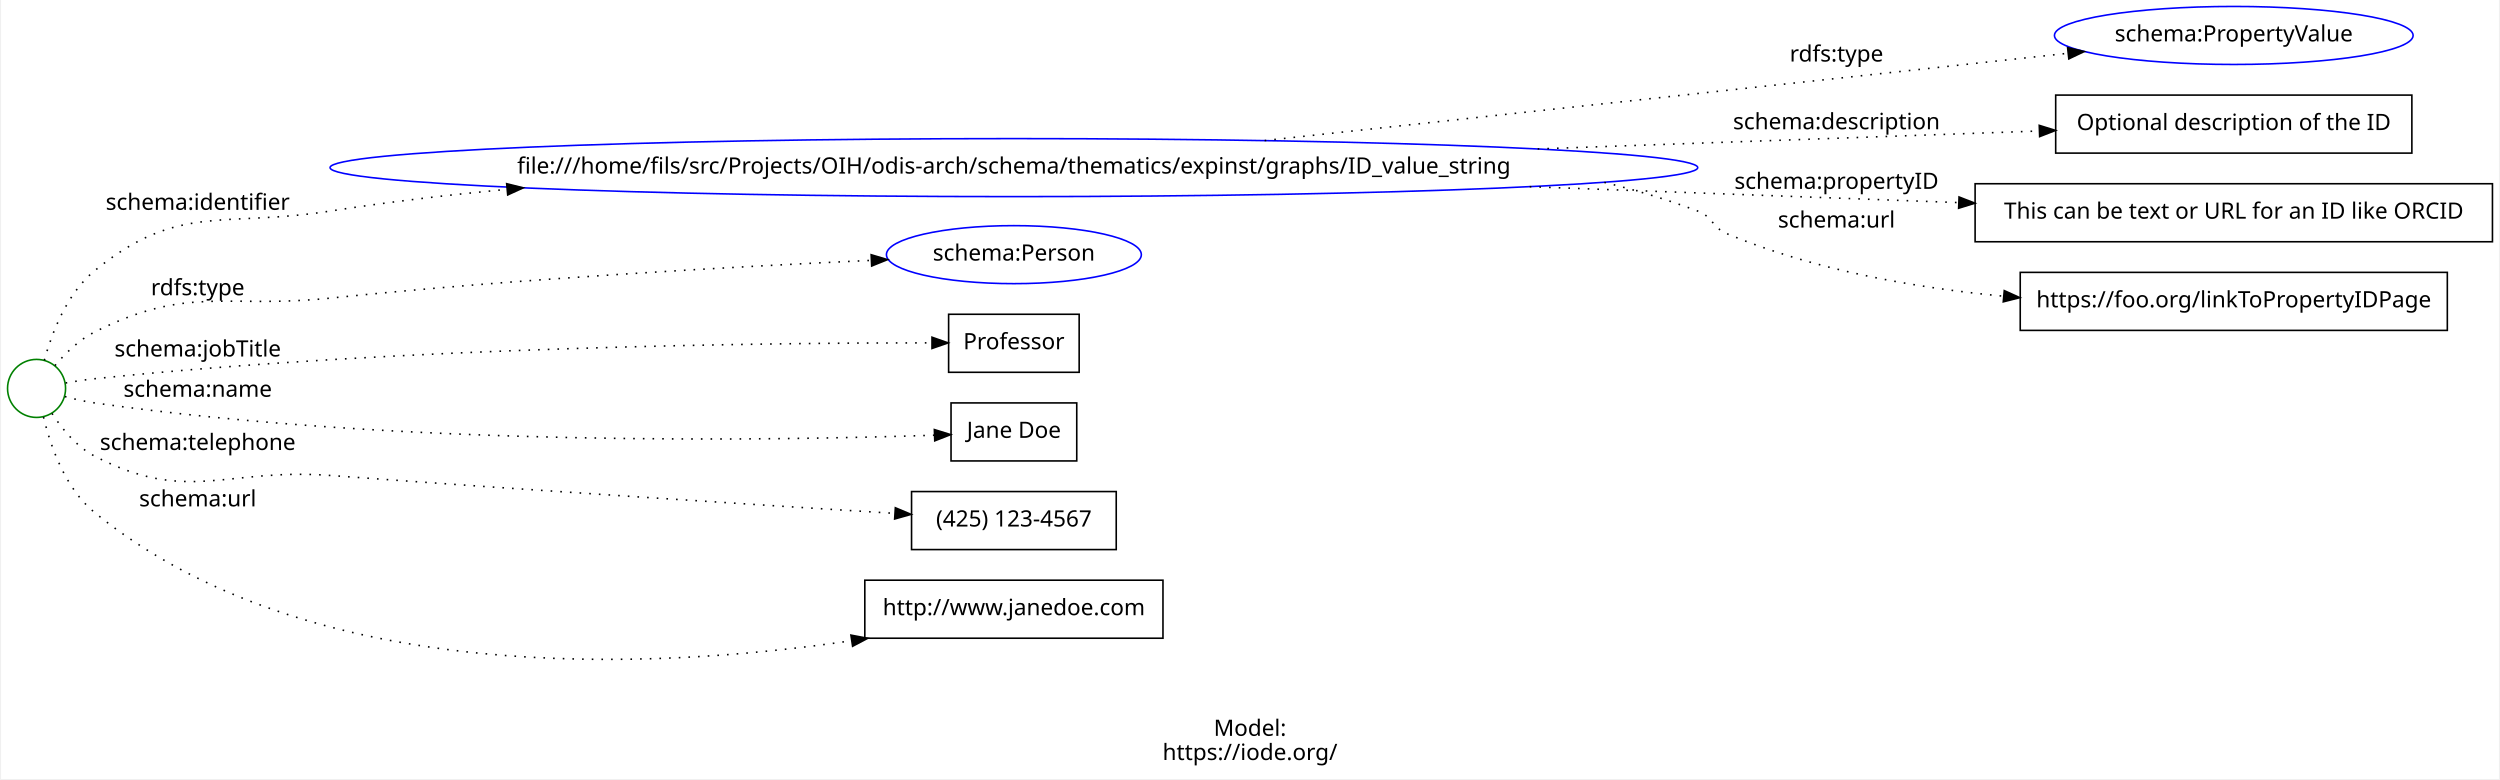
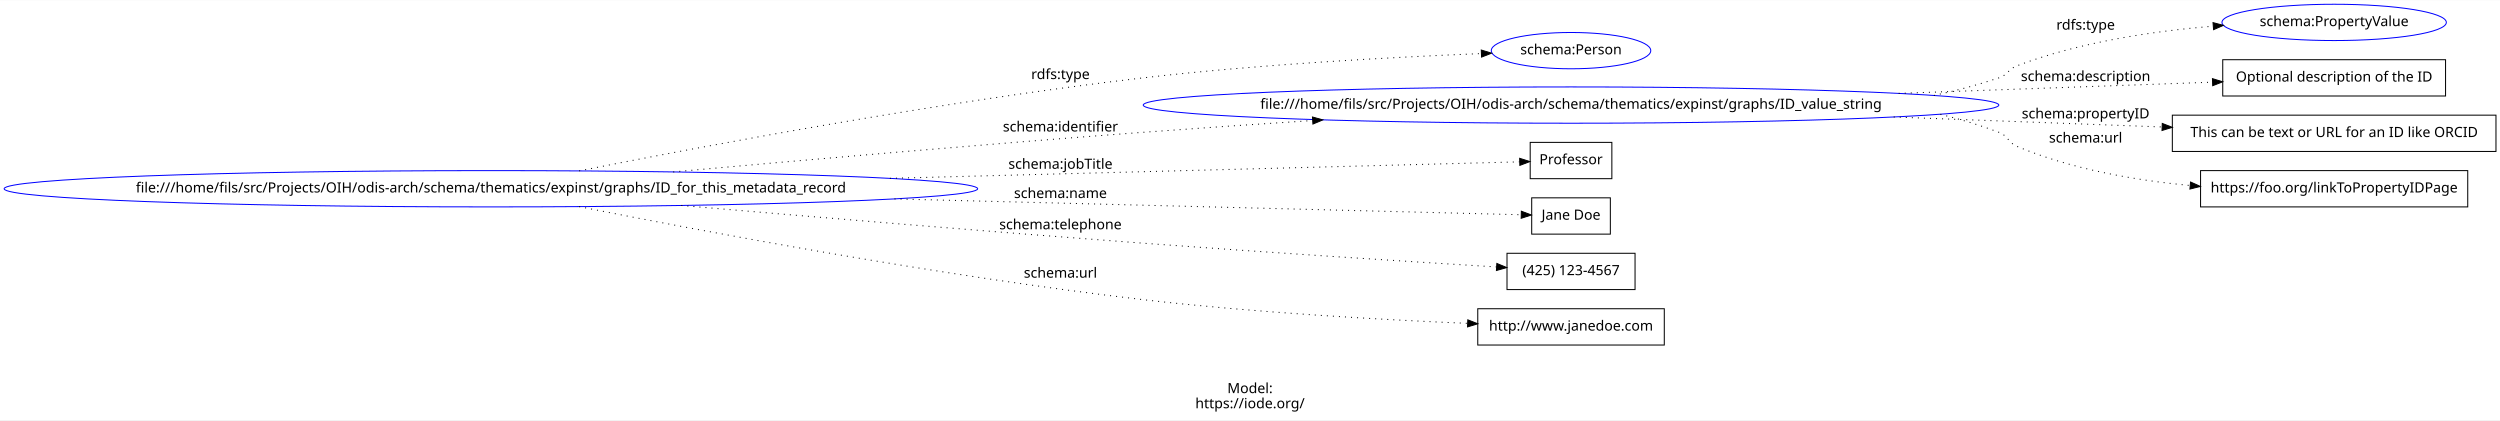
- <svg xmlns="http://www.w3.org/2000/svg" width="1550pt" height="483pt" viewBox="0.00 0.00 1549.82 483.37">
-   <g id="graph0" class="graph" transform="scale(1 1) rotate(0) translate(4 479.37)">
-     <polygon fill="white" stroke="transparent" points="-4,4 -4,-479.37 1545.82,-479.37 1545.82,4 -4,4" />
-     <text text-anchor="middle" x="770.91" y="-22.8" font-family="Times-Roman" font-size="14.00">Model:</text>
-     <text text-anchor="middle" x="770.91" y="-7.8" font-family="Times-Roman" font-size="14.00">https://iode.org/</text>
+ <svg xmlns="http://www.w3.org/2000/svg" width="2480pt" height="417pt" viewBox="0.00 0.00 2479.64 416.50">
+   <g id="graph0" class="graph" transform="scale(1 1) rotate(0) translate(4 412.5)">
+     <polygon fill="white" stroke="transparent" points="-4,4 -4,-412.5 2475.64,-412.5 2475.64,4 -4,4" />
+     <text text-anchor="middle" x="1235.82" y="-22.8" font-family="Times-Roman" font-size="14.00">Model:</text>
+     <text text-anchor="middle" x="1235.82" y="-7.8" font-family="Times-Roman" font-size="14.00">https://iode.org/</text>
    <g id="node1" class="node">
-       <ellipse fill="none" stroke="blue" cx="624.41" cy="-375.37" rx="424.32" ry="18" />
-       <text text-anchor="middle" x="624.41" y="-371.67" font-family="Times-Roman" font-size="14.00">file:///home/fils/src/Projects/OIH/odis-arch/schema/thematics/expinst/graphs/ID_value_string</text>
+       <ellipse fill="none" stroke="blue" cx="482.91" cy="-225.5" rx="482.81" ry="18" />
+       <text text-anchor="middle" x="482.91" y="-221.8" font-family="Times-Roman" font-size="14.00">file:///home/fils/src/Projects/OIH/odis-arch/schema/thematics/expinst/graphs/ID_for_this_metadata_record</text>
    </g>
    <g id="node2" class="node">
-       <ellipse fill="none" stroke="blue" cx="1381.32" cy="-457.37" rx="111.28" ry="18" />
-       <text text-anchor="middle" x="1381.32" y="-453.67" font-family="Times-Roman" font-size="14.00">schema:PropertyValue</text>
+       <ellipse fill="none" stroke="blue" cx="1554.23" cy="-362.5" rx="79.09" ry="18" />
+       <text text-anchor="middle" x="1554.23" y="-358.8" font-family="Times-Roman" font-size="14.00">schema:Person</text>
    </g>
    <g id="edge1" class="edge">
-       <path fill="none" stroke="black" stroke-dasharray="1,5" d="M780,-392.16C928.99,-408.35 1150.17,-432.37 1278.33,-446.29" />
-       <polygon fill="black" stroke="black" points="1278.21,-449.8 1288.53,-447.4 1278.97,-442.84 1278.21,-449.8" />
-       <text text-anchor="middle" x="1134.82" y="-441.17" font-family="Times-Roman" font-size="14.00">rdfs:type</text>
+       <path fill="none" stroke="black" stroke-dasharray="1,5" d="M570.46,-243.22C694.01,-267.83 928.28,-311.98 1129.81,-335.5 1245.29,-348.98 1379.32,-356.1 1465.14,-359.58" />
+       <polygon fill="black" stroke="black" points="1465.23,-363.09 1475.36,-359.99 1465.5,-356.09 1465.23,-363.09" />
+       <text text-anchor="middle" x="1047.81" y="-334.3" font-family="Times-Roman" font-size="14.00">rdfs:type</text>
    </g>
    <g id="node3" class="node">
-       <polygon fill="none" stroke="black" points="1270.82,-384.37 1270.82,-420.37 1491.82,-420.37 1491.82,-384.37 1270.82,-384.37" />
-       <text text-anchor="middle" x="1381.32" y="-398.67" font-family="Times-Roman" font-size="14.00">Optional description of the ID</text>
+       <ellipse fill="none" stroke="blue" cx="1554.23" cy="-308.5" rx="424.32" ry="18" />
+       <text text-anchor="middle" x="1554.23" y="-304.8" font-family="Times-Roman" font-size="14.00">file:///home/fils/src/Projects/OIH/odis-arch/schema/thematics/expinst/graphs/ID_value_string</text>
    </g>
    <g id="edge2" class="edge">
-       <path fill="none" stroke="black" stroke-dasharray="1,5" d="M949.4,-386.96C1059.88,-390.91 1176.6,-395.09 1260.66,-398.09" />
-       <polygon fill="black" stroke="black" points="1260.62,-401.59 1270.74,-398.45 1260.87,-394.6 1260.62,-401.59" />
-       <text text-anchor="middle" x="1134.82" y="-399.17" font-family="Times-Roman" font-size="14.00">schema:description</text>
+       <path fill="none" stroke="black" stroke-dasharray="1,5" d="M663.75,-242.2C793.28,-253.96 972.26,-269.65 1129.81,-281.5 1184.09,-285.58 1242.32,-289.56 1297.69,-293.15" />
+       <polygon fill="black" stroke="black" points="1297.79,-296.66 1307.99,-293.81 1298.24,-289.68 1297.79,-296.66" />
+       <text text-anchor="middle" x="1047.81" y="-282.3" font-family="Times-Roman" font-size="14.00">schema:identifier</text>
    </g>
    <g id="node4" class="node">
-       <polygon fill="none" stroke="black" points="1220.82,-329.37 1220.82,-365.37 1541.82,-365.37 1541.82,-329.37 1220.82,-329.37" />
-       <text text-anchor="middle" x="1381.32" y="-343.67" font-family="Times-Roman" font-size="14.00">This can be text or URL for an ID like ORCID</text>
+       <polygon fill="none" stroke="black" points="1513.73,-235.5 1513.73,-271.5 1594.73,-271.5 1594.73,-235.5 1513.73,-235.5" />
+       <text text-anchor="middle" x="1554.23" y="-249.8" font-family="Times-Roman" font-size="14.00">Professor</text>
    </g>
    <g id="edge3" class="edge">
-       <path fill="none" stroke="black" stroke-dasharray="1,5" d="M944.47,-363.54C1035.93,-360.15 1132.07,-356.58 1210.73,-353.66" />
-       <polygon fill="black" stroke="black" points="1210.86,-357.16 1220.72,-353.29 1210.6,-350.16 1210.86,-357.16" />
-       <text text-anchor="middle" x="1134.82" y="-362.17" font-family="Times-Roman" font-size="14.00">schema:propertyID</text>
+       <path fill="none" stroke="black" stroke-dasharray="1,5" d="M878.66,-235.84C1115.6,-242.04 1391.96,-249.28 1503.15,-252.19" />
+       <polygon fill="black" stroke="black" points="1503.3,-255.69 1513.39,-252.46 1503.48,-248.7 1503.3,-255.69" />
+       <text text-anchor="middle" x="1047.81" y="-245.3" font-family="Times-Roman" font-size="14.00">schema:jobTitle</text>
    </g>
    <g id="node5" class="node">
-       <polygon fill="none" stroke="black" points="1248.82,-274.37 1248.82,-310.37 1513.82,-310.37 1513.82,-274.37 1248.82,-274.37" />
-       <text text-anchor="middle" x="1381.32" y="-288.67" font-family="Times-Roman" font-size="14.00">https://foo.org/linkToPropertyIDPage</text>
+       <polygon fill="none" stroke="black" points="1515.23,-180.5 1515.23,-216.5 1593.23,-216.5 1593.23,-180.5 1515.23,-180.5" />
+       <text text-anchor="middle" x="1554.23" y="-194.8" font-family="Times-Roman" font-size="14.00">Jane Doe</text>
    </g>
    <g id="edge4" class="edge">
-       <path fill="none" stroke="black" stroke-dasharray="1,5" d="M990.77,-366.2C1010.67,-361.34 1030.14,-355.45 1048.82,-348.37 1058.3,-344.78 1057.48,-338.29 1066.82,-334.37 1120.34,-311.93 1183.09,-300.86 1238.33,-295.59" />
-       <polygon fill="black" stroke="black" points="1238.91,-299.06 1248.56,-294.68 1238.29,-292.08 1238.91,-299.06" />
-       <text text-anchor="middle" x="1134.82" y="-338.17" font-family="Times-Roman" font-size="14.00">schema:url</text>
+       <path fill="none" stroke="black" stroke-dasharray="1,5" d="M883.22,-215.42C1120.33,-209.43 1395.46,-202.48 1504.82,-199.72" />
+       <polygon fill="black" stroke="black" points="1504.97,-203.22 1514.88,-199.47 1504.8,-196.22 1504.97,-203.22" />
+       <text text-anchor="middle" x="1047.81" y="-216.3" font-family="Times-Roman" font-size="14.00">schema:name</text>
    </g>
    <g id="node6" class="node">
-       <ellipse fill="none" stroke="green" cx="18" cy="-238.37" rx="18" ry="18" />
+       <polygon fill="none" stroke="black" points="1490.73,-125.5 1490.73,-161.5 1617.73,-161.5 1617.73,-125.5 1490.73,-125.5" />
+       <text text-anchor="middle" x="1554.23" y="-139.8" font-family="Times-Roman" font-size="14.00">(425) 123-4567</text>
+     </g>
+     <g id="edge5" class="edge">
+       <path fill="none" stroke="black" stroke-dasharray="1,5" d="M671.79,-208.93C800.64,-197.77 975.52,-183.05 1129.81,-171.5 1252.83,-162.29 1396.06,-153.15 1480.44,-147.93" />
+       <polygon fill="black" stroke="black" points="1480.67,-151.42 1490.43,-147.31 1480.24,-144.43 1480.67,-151.42" />
+       <text text-anchor="middle" x="1047.81" y="-185.3" font-family="Times-Roman" font-size="14.00">schema:telephone</text>
+     </g>
+     <g id="node7" class="node">
+       <polygon fill="none" stroke="black" points="1461.73,-70.5 1461.73,-106.5 1646.73,-106.5 1646.73,-70.5 1461.73,-70.5" />
+       <text text-anchor="middle" x="1554.23" y="-84.8" font-family="Times-Roman" font-size="14.00">http://www.janedoe.com</text>
    </g>
    <g id="edge6" class="edge">
-       <path fill="none" stroke="black" stroke-dasharray="1,5" d="M22.82,-255.77C27.39,-272.48 36.71,-297.22 54,-311.37 105.8,-353.77 133.87,-337.98 200,-348.37 235.49,-353.95 272.82,-358.38 310,-361.91" />
-       <polygon fill="black" stroke="black" points="309.69,-365.39 319.97,-362.83 310.33,-358.42 309.69,-365.39" />
-       <text text-anchor="middle" x="118" y="-349.17" font-family="Times-Roman" font-size="14.00">schema:identifier</text>
-     </g>
-     <g id="node7" class="node">
-       <ellipse fill="none" stroke="blue" cx="624.41" cy="-321.37" rx="79.09" ry="18" />
-       <text text-anchor="middle" x="624.41" y="-317.67" font-family="Times-Roman" font-size="14.00">schema:Person</text>
-     </g>
-     <g id="edge5" class="edge">
-       <path fill="none" stroke="black" stroke-dasharray="1,5" d="M29.42,-252.53C35.69,-259.97 44.32,-268.52 54,-273.37 112.62,-302.72 134.79,-287.61 200,-294.37 315.81,-306.37 450.04,-313.85 535.78,-317.81" />
-       <polygon fill="black" stroke="black" points="535.85,-321.32 546,-318.28 536.17,-314.32 535.85,-321.32" />
-       <text text-anchor="middle" x="118" y="-296.17" font-family="Times-Roman" font-size="14.00">rdfs:type</text>
+       <path fill="none" stroke="black" stroke-dasharray="1,5" d="M570.46,-207.78C694.01,-183.17 928.28,-139.02 1129.81,-115.5 1239.42,-102.71 1365.76,-95.64 1451.7,-91.98" />
+       <polygon fill="black" stroke="black" points="1451.87,-95.48 1461.71,-91.56 1451.57,-88.48 1451.87,-95.48" />
+       <text text-anchor="middle" x="1047.81" y="-137.3" font-family="Times-Roman" font-size="14.00">schema:url</text>
    </g>
    <g id="node8" class="node">
-       <polygon fill="none" stroke="black" points="583.91,-248.37 583.91,-284.37 664.91,-284.37 664.91,-248.37 583.91,-248.37" />
-       <text text-anchor="middle" x="624.41" y="-262.67" font-family="Times-Roman" font-size="14.00">Professor</text>
+       <ellipse fill="none" stroke="blue" cx="2311.14" cy="-390.5" rx="111.28" ry="18" />
+       <text text-anchor="middle" x="2311.14" y="-386.8" font-family="Times-Roman" font-size="14.00">schema:PropertyValue</text>
    </g>
    <g id="edge7" class="edge">
-       <path fill="none" stroke="black" stroke-dasharray="1,5" d="M36.03,-241.75C41.72,-242.76 48.11,-243.76 54,-244.37 245.25,-264.37 474.34,-266.68 573.55,-266.64" />
-       <polygon fill="black" stroke="black" points="573.6,-270.14 583.59,-266.62 573.59,-263.14 573.6,-270.14" />
-       <text text-anchor="middle" x="118" y="-258.17" font-family="Times-Roman" font-size="14.00">schema:jobTitle</text>
+       <path fill="none" stroke="black" stroke-dasharray="1,5" d="M1914.17,-318.05C1936.23,-322.74 1957.88,-328.49 1978.64,-335.5 1987.75,-338.58 1987.65,-344.09 1996.64,-347.5 2058.31,-370.87 2131.09,-381.77 2190.99,-386.77" />
+       <polygon fill="black" stroke="black" points="2191.01,-390.28 2201.25,-387.58 2191.56,-383.3 2191.01,-390.28" />
+       <text text-anchor="middle" x="2064.64" y="-383.3" font-family="Times-Roman" font-size="14.00">rdfs:type</text>
    </g>
    <g id="node9" class="node">
-       <polygon fill="none" stroke="black" points="585.41,-193.37 585.41,-229.37 663.41,-229.37 663.41,-193.37 585.41,-193.37" />
-       <text text-anchor="middle" x="624.41" y="-207.67" font-family="Times-Roman" font-size="14.00">Jane Doe</text>
+       <polygon fill="none" stroke="black" points="2200.64,-317.5 2200.64,-353.5 2421.64,-353.5 2421.64,-317.5 2200.64,-317.5" />
+       <text text-anchor="middle" x="2311.14" y="-331.8" font-family="Times-Roman" font-size="14.00">Optional description of the ID</text>
    </g>
    <g id="edge8" class="edge">
-       <path fill="none" stroke="black" stroke-dasharray="1,5" d="M35.58,-233.31C41.36,-231.76 47.91,-230.24 54,-229.37 245.31,-202.09 476.27,-205.97 574.93,-209.33" />
-       <polygon fill="black" stroke="black" points="575.06,-212.84 585.18,-209.7 575.31,-205.84 575.06,-212.84" />
-       <text text-anchor="middle" x="118" y="-233.17" font-family="Times-Roman" font-size="14.00">schema:name</text>
+       <path fill="none" stroke="black" stroke-dasharray="1,5" d="M1879.21,-320.09C1989.69,-324.04 2106.41,-328.21 2190.47,-331.22" />
+       <polygon fill="black" stroke="black" points="2190.44,-334.72 2200.56,-331.58 2190.69,-327.73 2190.44,-334.72" />
+       <text text-anchor="middle" x="2064.64" y="-332.3" font-family="Times-Roman" font-size="14.00">schema:description</text>
    </g>
    <g id="node10" class="node">
-       <polygon fill="none" stroke="black" points="560.91,-138.37 560.91,-174.37 687.91,-174.37 687.91,-138.37 560.91,-138.37" />
-       <text text-anchor="middle" x="624.41" y="-152.67" font-family="Times-Roman" font-size="14.00">(425) 123-4567</text>
+       <polygon fill="none" stroke="black" points="2150.64,-262.5 2150.64,-298.5 2471.64,-298.5 2471.64,-262.5 2150.64,-262.5" />
+       <text text-anchor="middle" x="2311.14" y="-276.8" font-family="Times-Roman" font-size="14.00">This can be text or URL for an ID like ORCID</text>
    </g>
    <g id="edge9" class="edge">
-       <path fill="none" stroke="black" stroke-dasharray="1,5" d="M27.58,-222.84C33.65,-213.47 42.71,-202.23 54,-196.37 111.78,-166.36 135.07,-189.19 200,-184.37 323.02,-175.25 466.25,-166.08 550.63,-160.83" />
-       <polygon fill="black" stroke="black" points="550.86,-164.32 560.62,-160.21 550.42,-157.34 550.86,-164.32" />
-       <text text-anchor="middle" x="118" y="-200.17" font-family="Times-Roman" font-size="14.00">schema:telephone</text>
+       <path fill="none" stroke="black" stroke-dasharray="1,5" d="M1874.28,-296.67C1965.74,-293.27 2061.89,-289.71 2140.54,-286.79" />
+       <polygon fill="black" stroke="black" points="2140.67,-290.29 2150.53,-286.42 2140.41,-283.29 2140.67,-290.29" />
+       <text text-anchor="middle" x="2064.64" y="-295.3" font-family="Times-Roman" font-size="14.00">schema:propertyID</text>
    </g>
    <g id="node11" class="node">
-       <polygon fill="none" stroke="black" points="531.91,-83.37 531.91,-119.37 716.91,-119.37 716.91,-83.37 531.91,-83.37" />
-       <text text-anchor="middle" x="624.41" y="-97.67" font-family="Times-Roman" font-size="14.00">http://www.janedoe.com</text>
+       <polygon fill="none" stroke="black" points="2178.64,-207.5 2178.64,-243.5 2443.64,-243.5 2443.64,-207.5 2178.64,-207.5" />
+       <text text-anchor="middle" x="2311.14" y="-221.8" font-family="Times-Roman" font-size="14.00">https://foo.org/linkToPropertyIDPage</text>
    </g>
    <g id="edge10" class="edge">
-       <path fill="none" stroke="black" stroke-dasharray="1,5" d="M22.31,-220.6C26.55,-202.9 35.67,-176.3 54,-161.37 187.04,-53.07 399.48,-63.52 523.8,-81.83" />
-       <polygon fill="black" stroke="black" points="523.29,-85.3 533.71,-83.33 524.34,-78.37 523.29,-85.3" />
-       <text text-anchor="middle" x="118" y="-165.17" font-family="Times-Roman" font-size="14.00">schema:url</text>
+       <path fill="none" stroke="black" stroke-dasharray="1,5" d="M1920.59,-299.33C1940.48,-294.47 1959.96,-288.58 1978.64,-281.5 1988.12,-277.91 1987.29,-271.42 1996.64,-267.5 2050.15,-245.06 2112.9,-233.99 2168.15,-228.72" />
+       <polygon fill="black" stroke="black" points="2168.73,-232.18 2178.37,-227.81 2168.1,-225.21 2168.73,-232.18" />
+       <text text-anchor="middle" x="2064.64" y="-271.3" font-family="Times-Roman" font-size="14.00">schema:url</text>
    </g>
  </g>
</svg>
